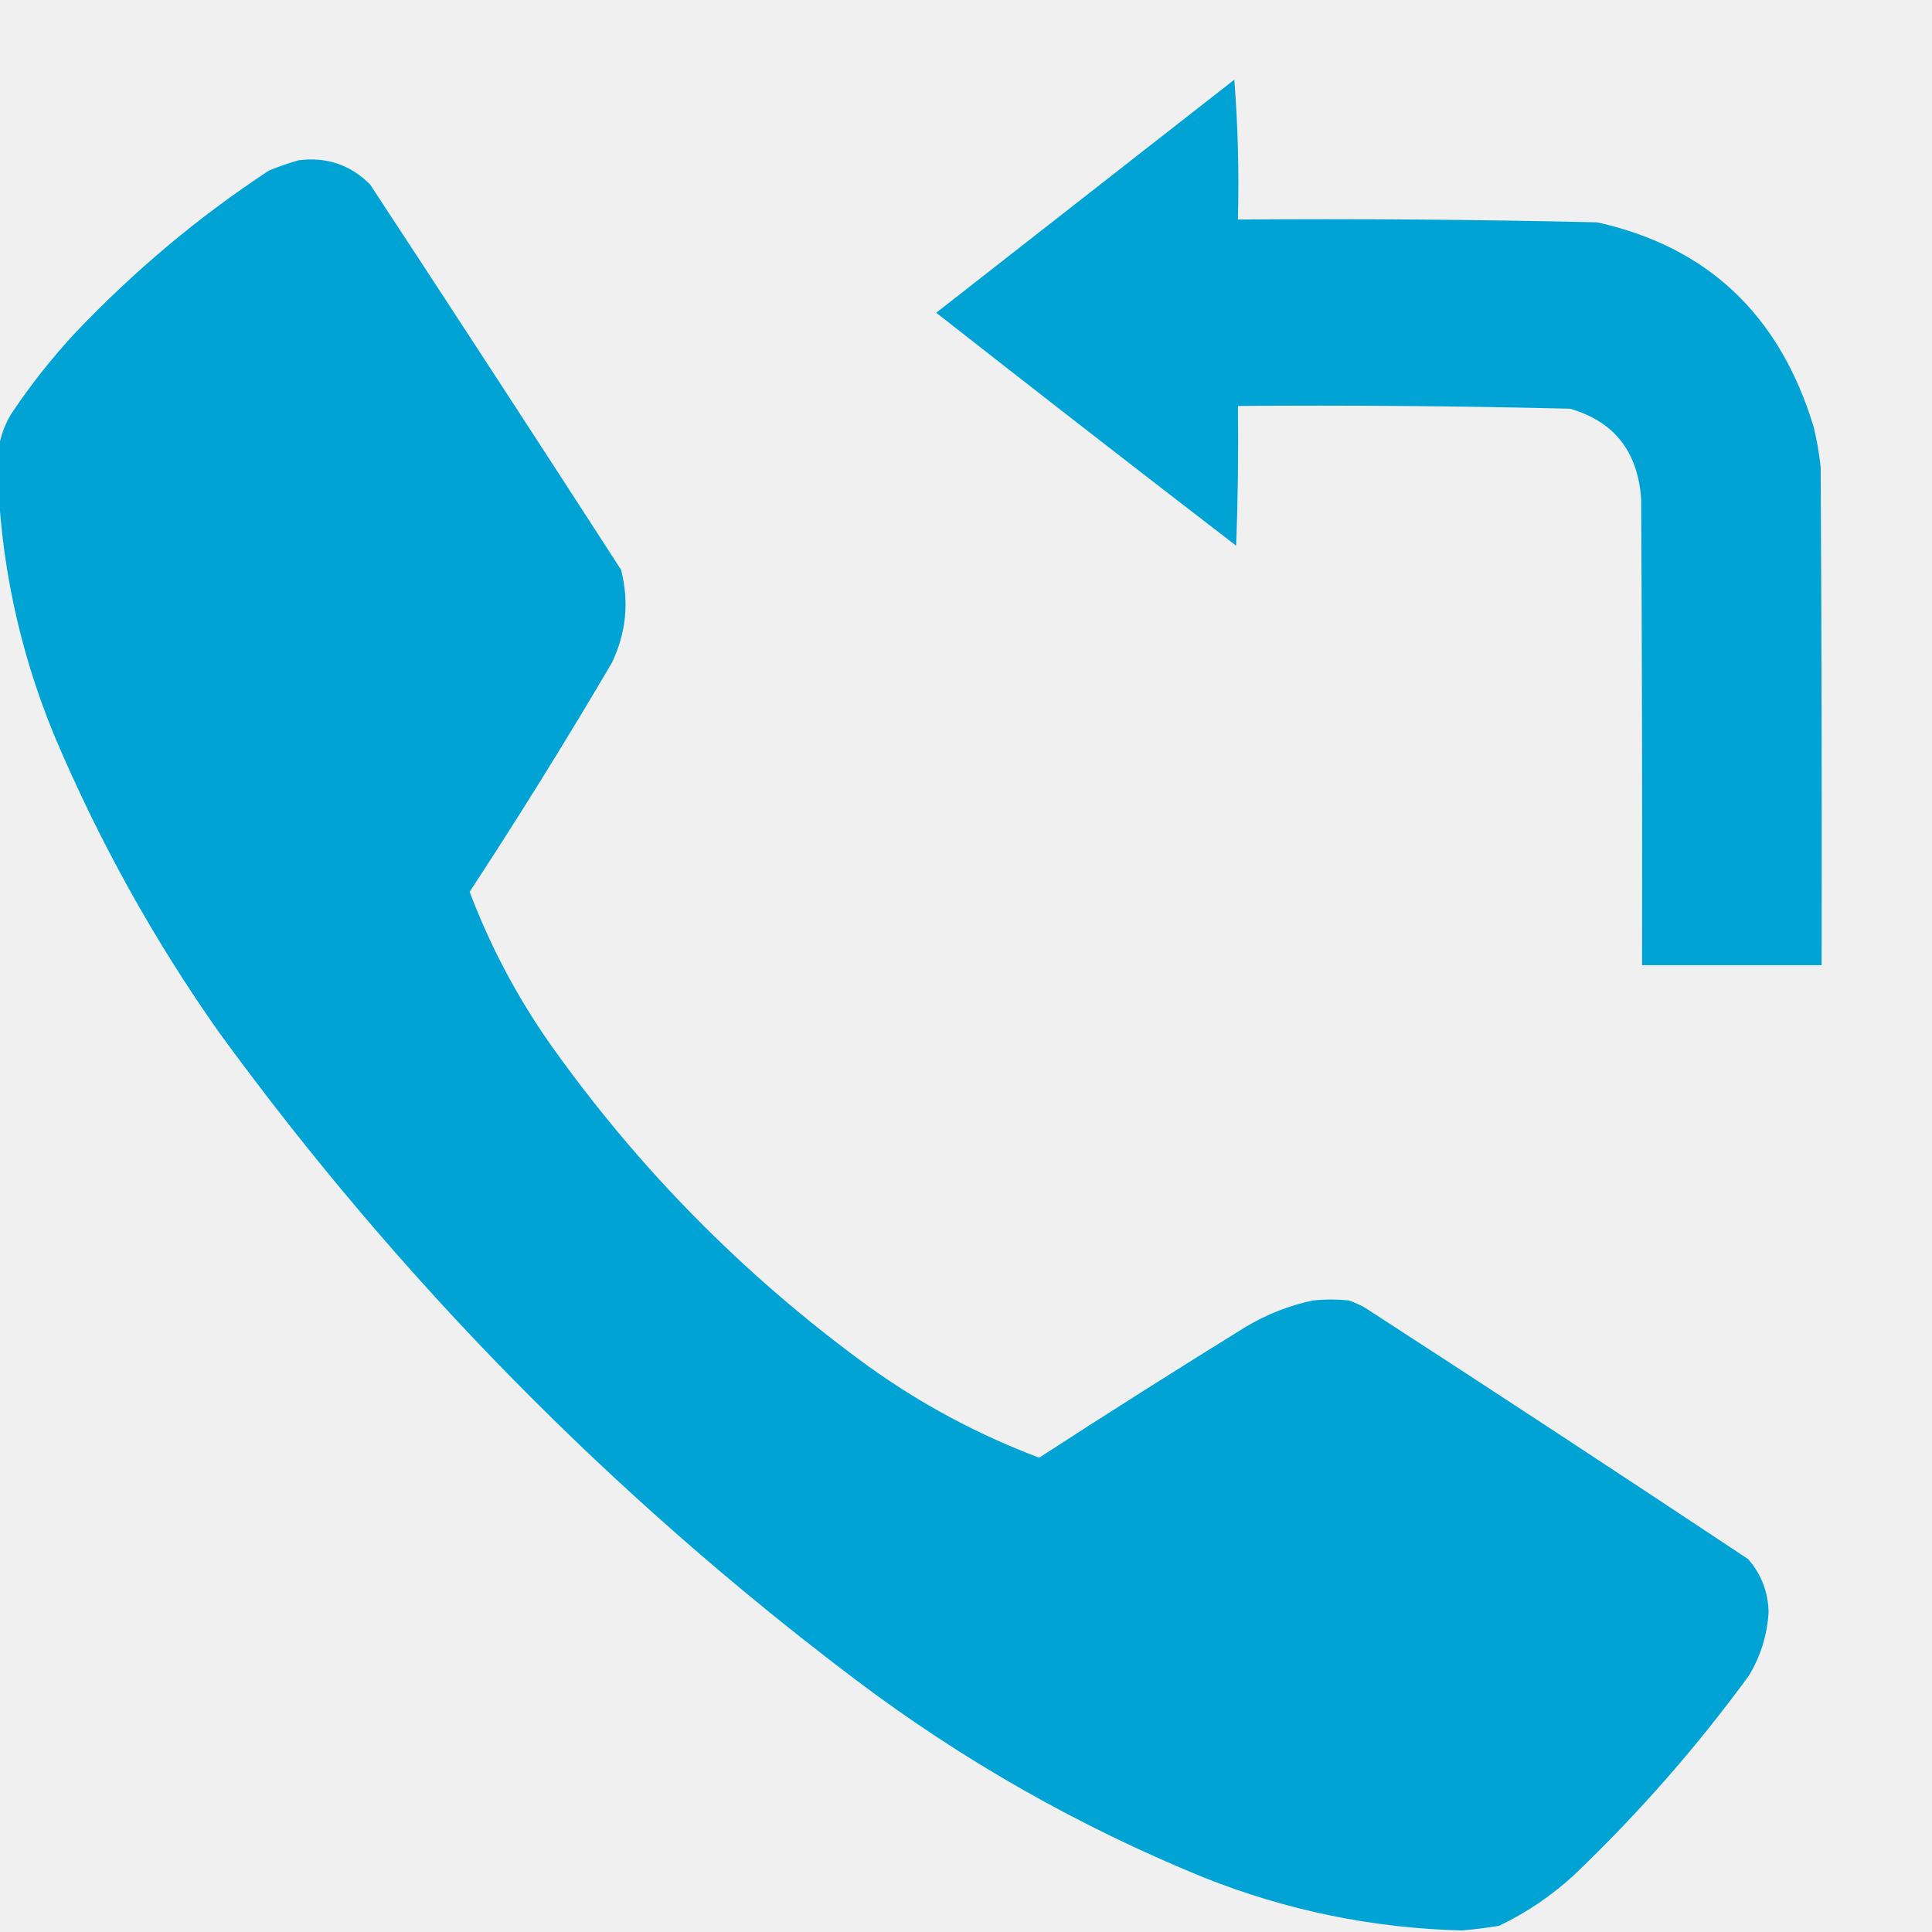
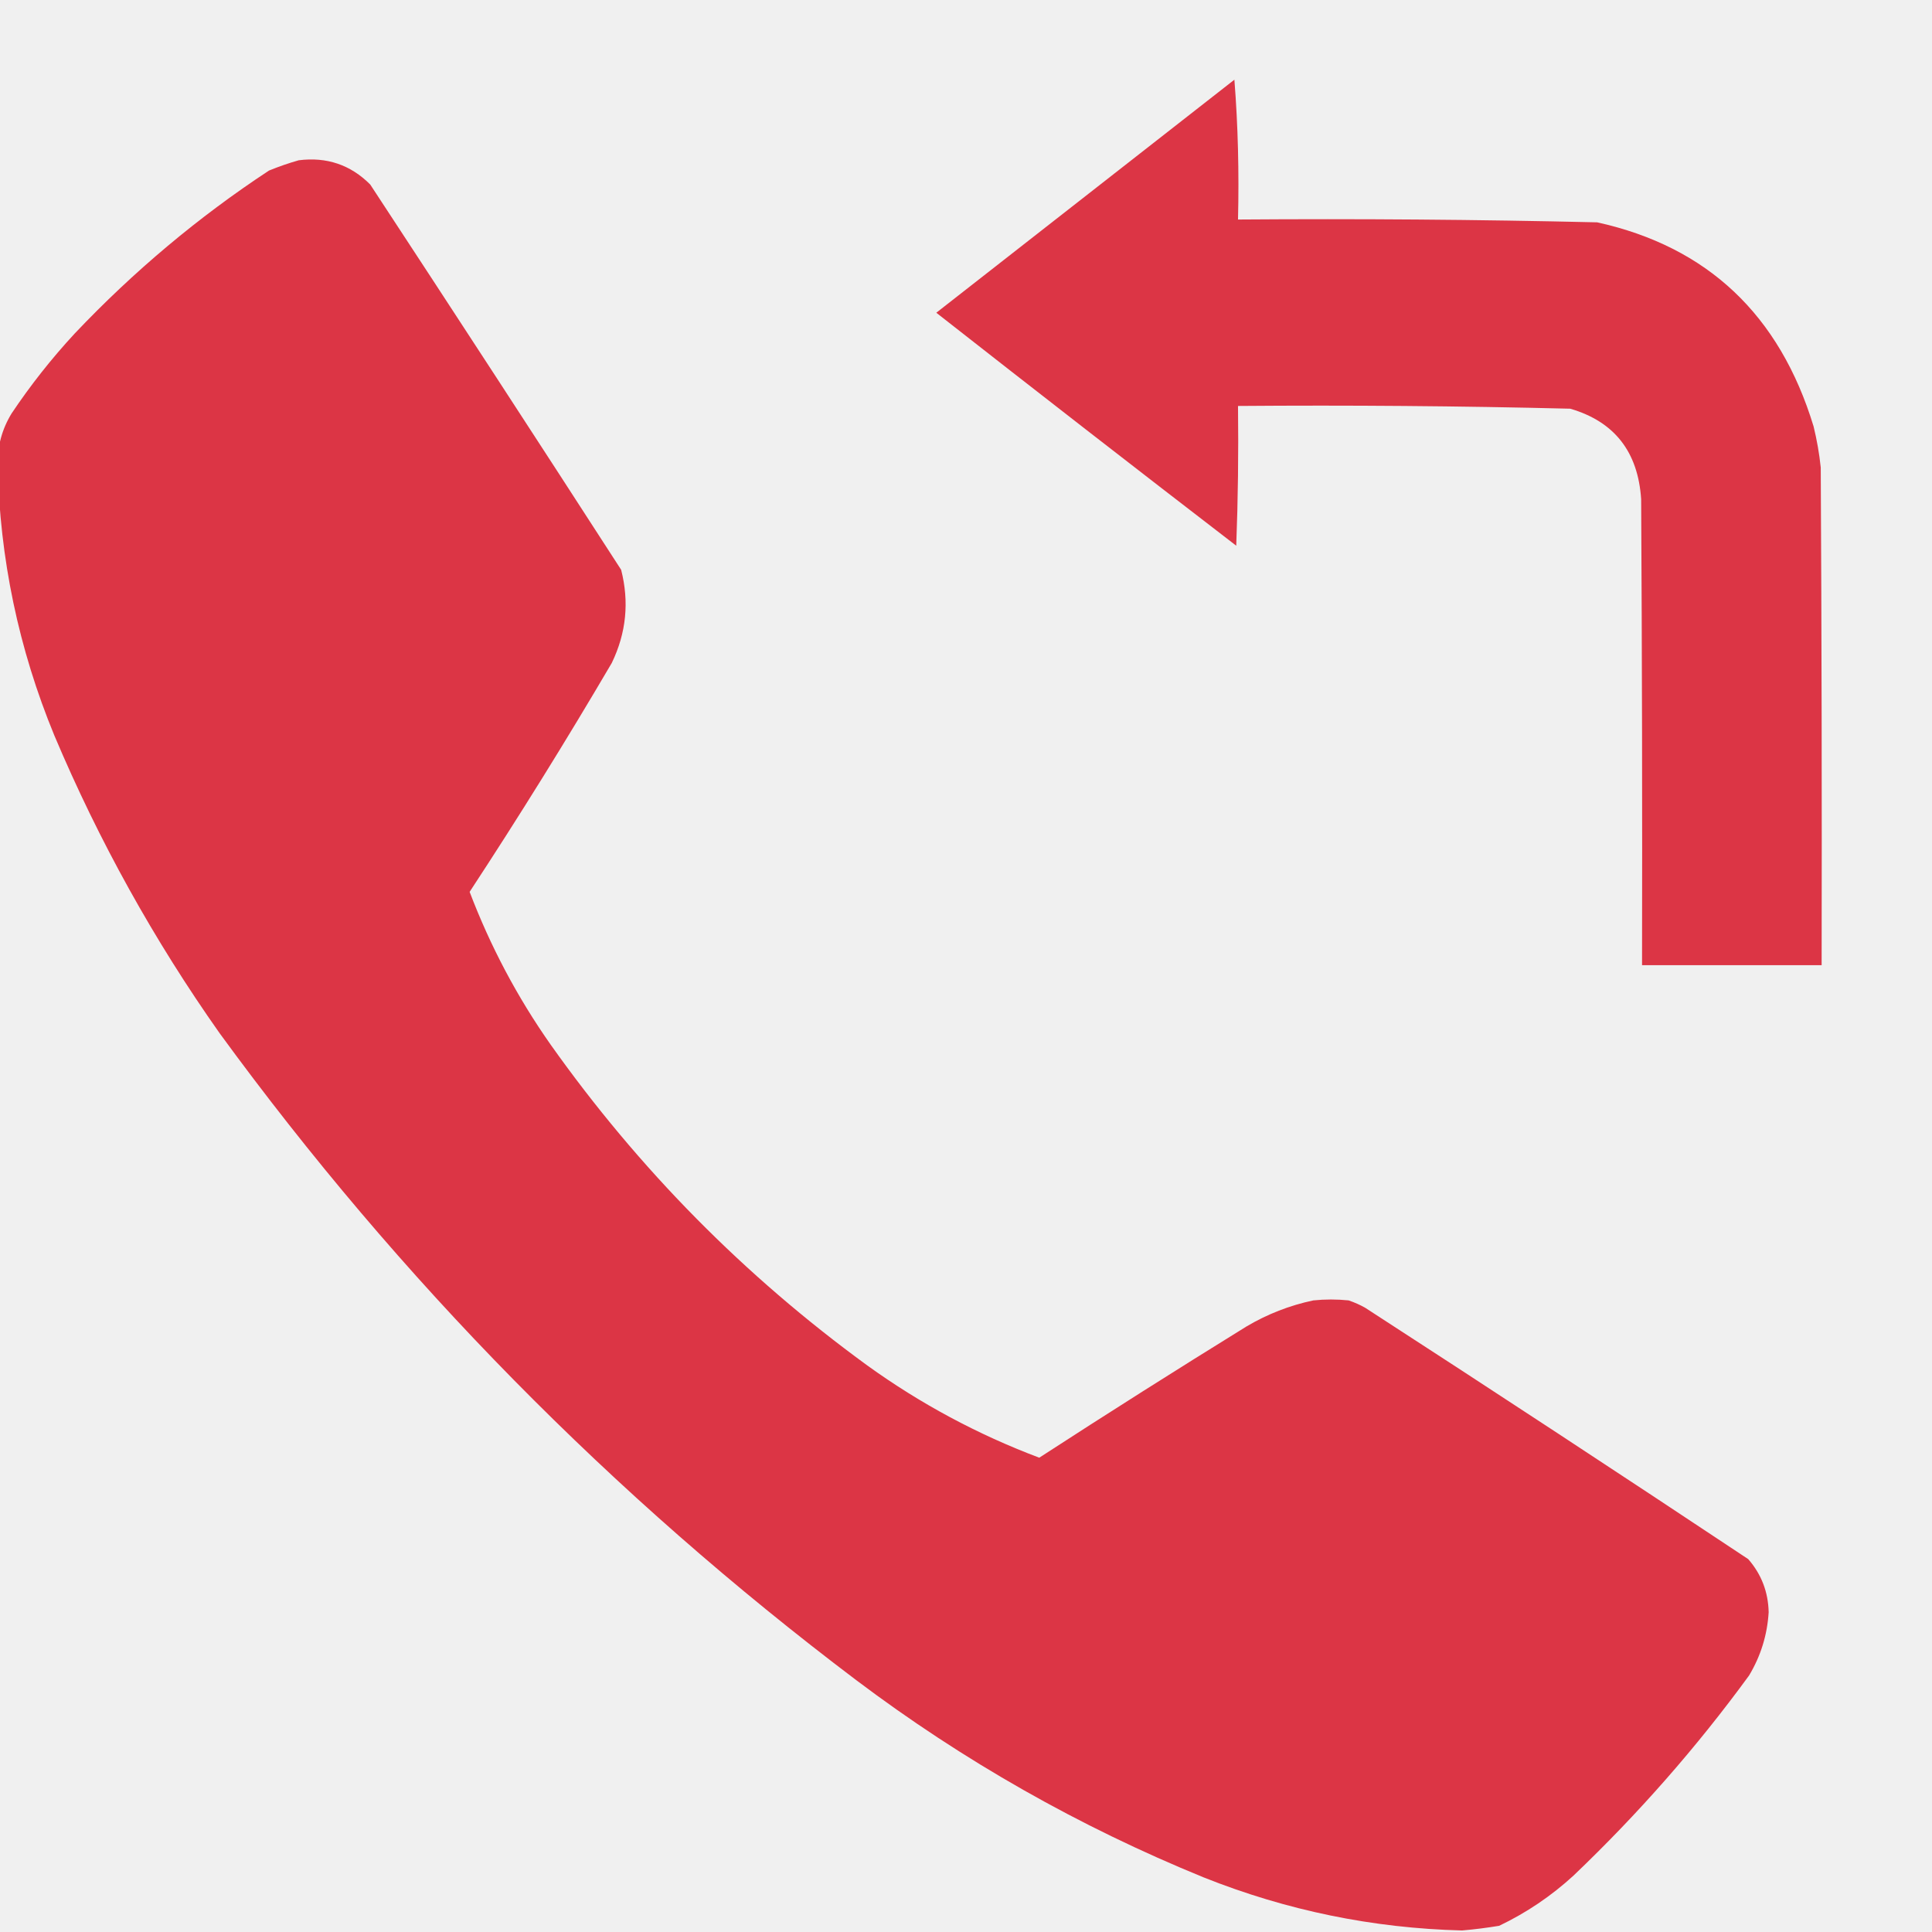
<svg xmlns="http://www.w3.org/2000/svg" width="24" height="24" viewBox="0 0 24 24" fill="none">
-   <g clip-path="url(#clip0_79_526)">
-     <path opacity="0.998" fill-rule="evenodd" clip-rule="evenodd" d="M3.71 1.991C4.057 1.947 4.354 2.047 4.598 2.292C5.643 3.884 6.682 5.479 7.715 7.078C7.817 7.477 7.779 7.862 7.6 8.235C7.034 9.198 6.445 10.146 5.834 11.079C6.09 11.755 6.425 12.387 6.838 12.975C7.934 14.519 9.246 15.849 10.774 16.963C11.433 17.438 12.145 17.82 12.909 18.108C13.761 17.555 14.619 17.012 15.483 16.478C15.743 16.324 16.02 16.216 16.314 16.154C16.46 16.139 16.607 16.139 16.753 16.154C16.825 16.179 16.894 16.209 16.96 16.247C18.552 17.278 20.137 18.319 21.716 19.368C21.88 19.556 21.964 19.775 21.97 20.027C21.953 20.309 21.872 20.571 21.727 20.813C21.076 21.705 20.349 22.533 19.546 23.299C19.269 23.553 18.961 23.761 18.622 23.923C18.469 23.948 18.315 23.968 18.161 23.981C17.053 23.953 15.983 23.733 14.952 23.322C13.401 22.689 11.962 21.871 10.635 20.871C7.603 18.581 4.967 15.903 2.729 12.836C1.913 11.681 1.229 10.448 0.674 9.136C0.23 8.059 -0.005 6.937 -0.03 5.772C-0.033 5.543 0.024 5.331 0.143 5.136C0.378 4.785 0.64 4.453 0.928 4.142C1.658 3.372 2.462 2.697 3.34 2.119C3.464 2.068 3.587 2.026 3.71 1.991Z" fill="#00A3D3" />
-     <path opacity="0.999" fill-rule="evenodd" clip-rule="evenodd" d="M15.333 0.99C15.378 1.561 15.393 2.14 15.378 2.727C16.866 2.716 18.353 2.727 19.84 2.762C21.21 3.065 22.106 3.91 22.528 5.297C22.57 5.465 22.599 5.635 22.617 5.807C22.629 7.868 22.632 9.929 22.629 11.99C21.885 11.99 21.141 11.99 20.398 11.99C20.401 10.06 20.398 8.13 20.387 6.201C20.347 5.611 20.053 5.237 19.505 5.077C18.13 5.044 16.754 5.032 15.378 5.043C15.385 5.622 15.378 6.201 15.356 6.779C14.109 5.82 12.867 4.855 11.63 3.885C12.865 2.92 14.1 1.955 15.333 0.99Z" fill="#00A3D3" />
+   <g clip-path="url(#clip0_6002_834)">
+     <path opacity="0.998" fill-rule="evenodd" clip-rule="evenodd" d="M3.711 1.991C4.058 1.947 4.355 2.047 4.599 2.292C5.644 3.884 6.683 5.479 7.716 7.078C7.818 7.477 7.78 7.862 7.6 8.235C7.035 9.198 6.446 10.146 5.834 11.079C6.091 11.755 6.426 12.387 6.839 12.975C7.934 14.52 9.246 15.849 10.775 16.963C11.434 17.438 12.146 17.82 12.91 18.108C13.762 17.555 14.62 17.012 15.484 16.478C15.744 16.324 16.021 16.216 16.315 16.154C16.461 16.139 16.607 16.139 16.753 16.154C16.826 16.179 16.895 16.209 16.961 16.247C18.553 17.278 20.138 18.319 21.717 19.368C21.881 19.556 21.965 19.775 21.971 20.027C21.954 20.309 21.873 20.571 21.728 20.813C21.077 21.705 20.35 22.533 19.547 23.299C19.27 23.553 18.962 23.761 18.623 23.923C18.47 23.948 18.316 23.968 18.162 23.981C17.054 23.953 15.984 23.733 14.953 23.322C13.402 22.689 11.963 21.871 10.636 20.871C7.604 18.581 4.968 15.903 2.729 12.836C1.914 11.681 1.229 10.448 0.675 9.136C0.231 8.059 -0.004 6.937 -0.029 5.772C-0.033 5.543 0.025 5.331 0.144 5.136C0.379 4.785 0.641 4.453 0.929 4.142C1.659 3.372 2.463 2.697 3.341 2.119C3.465 2.068 3.588 2.026 3.711 1.991Z" fill="#DC3545" />
+     <path opacity="0.999" fill-rule="evenodd" clip-rule="evenodd" d="M15.334 0.99C15.379 1.561 15.393 2.14 15.379 2.727C16.867 2.716 18.354 2.727 19.841 2.762C21.211 3.065 22.107 3.91 22.529 5.297C22.57 5.465 22.6 5.635 22.618 5.807C22.629 7.868 22.633 9.929 22.629 11.99C21.886 11.99 21.142 11.99 20.398 11.99C20.402 10.06 20.398 8.13 20.387 6.201C20.348 5.611 20.054 5.237 19.506 5.077C18.131 5.043 16.755 5.032 15.379 5.043C15.386 5.622 15.379 6.201 15.357 6.779C14.11 5.82 12.868 4.855 11.631 3.885C12.866 2.92 14.1 1.955 15.334 0.99Z" fill="#DC3545" />
  </g>
  <defs>
-     <clipPath id="clip0_79_526">
+     <clipPath id="clip0_6002_834">
      <rect width="24" height="24" fill="white" />
    </clipPath>
  </defs>
</svg>
